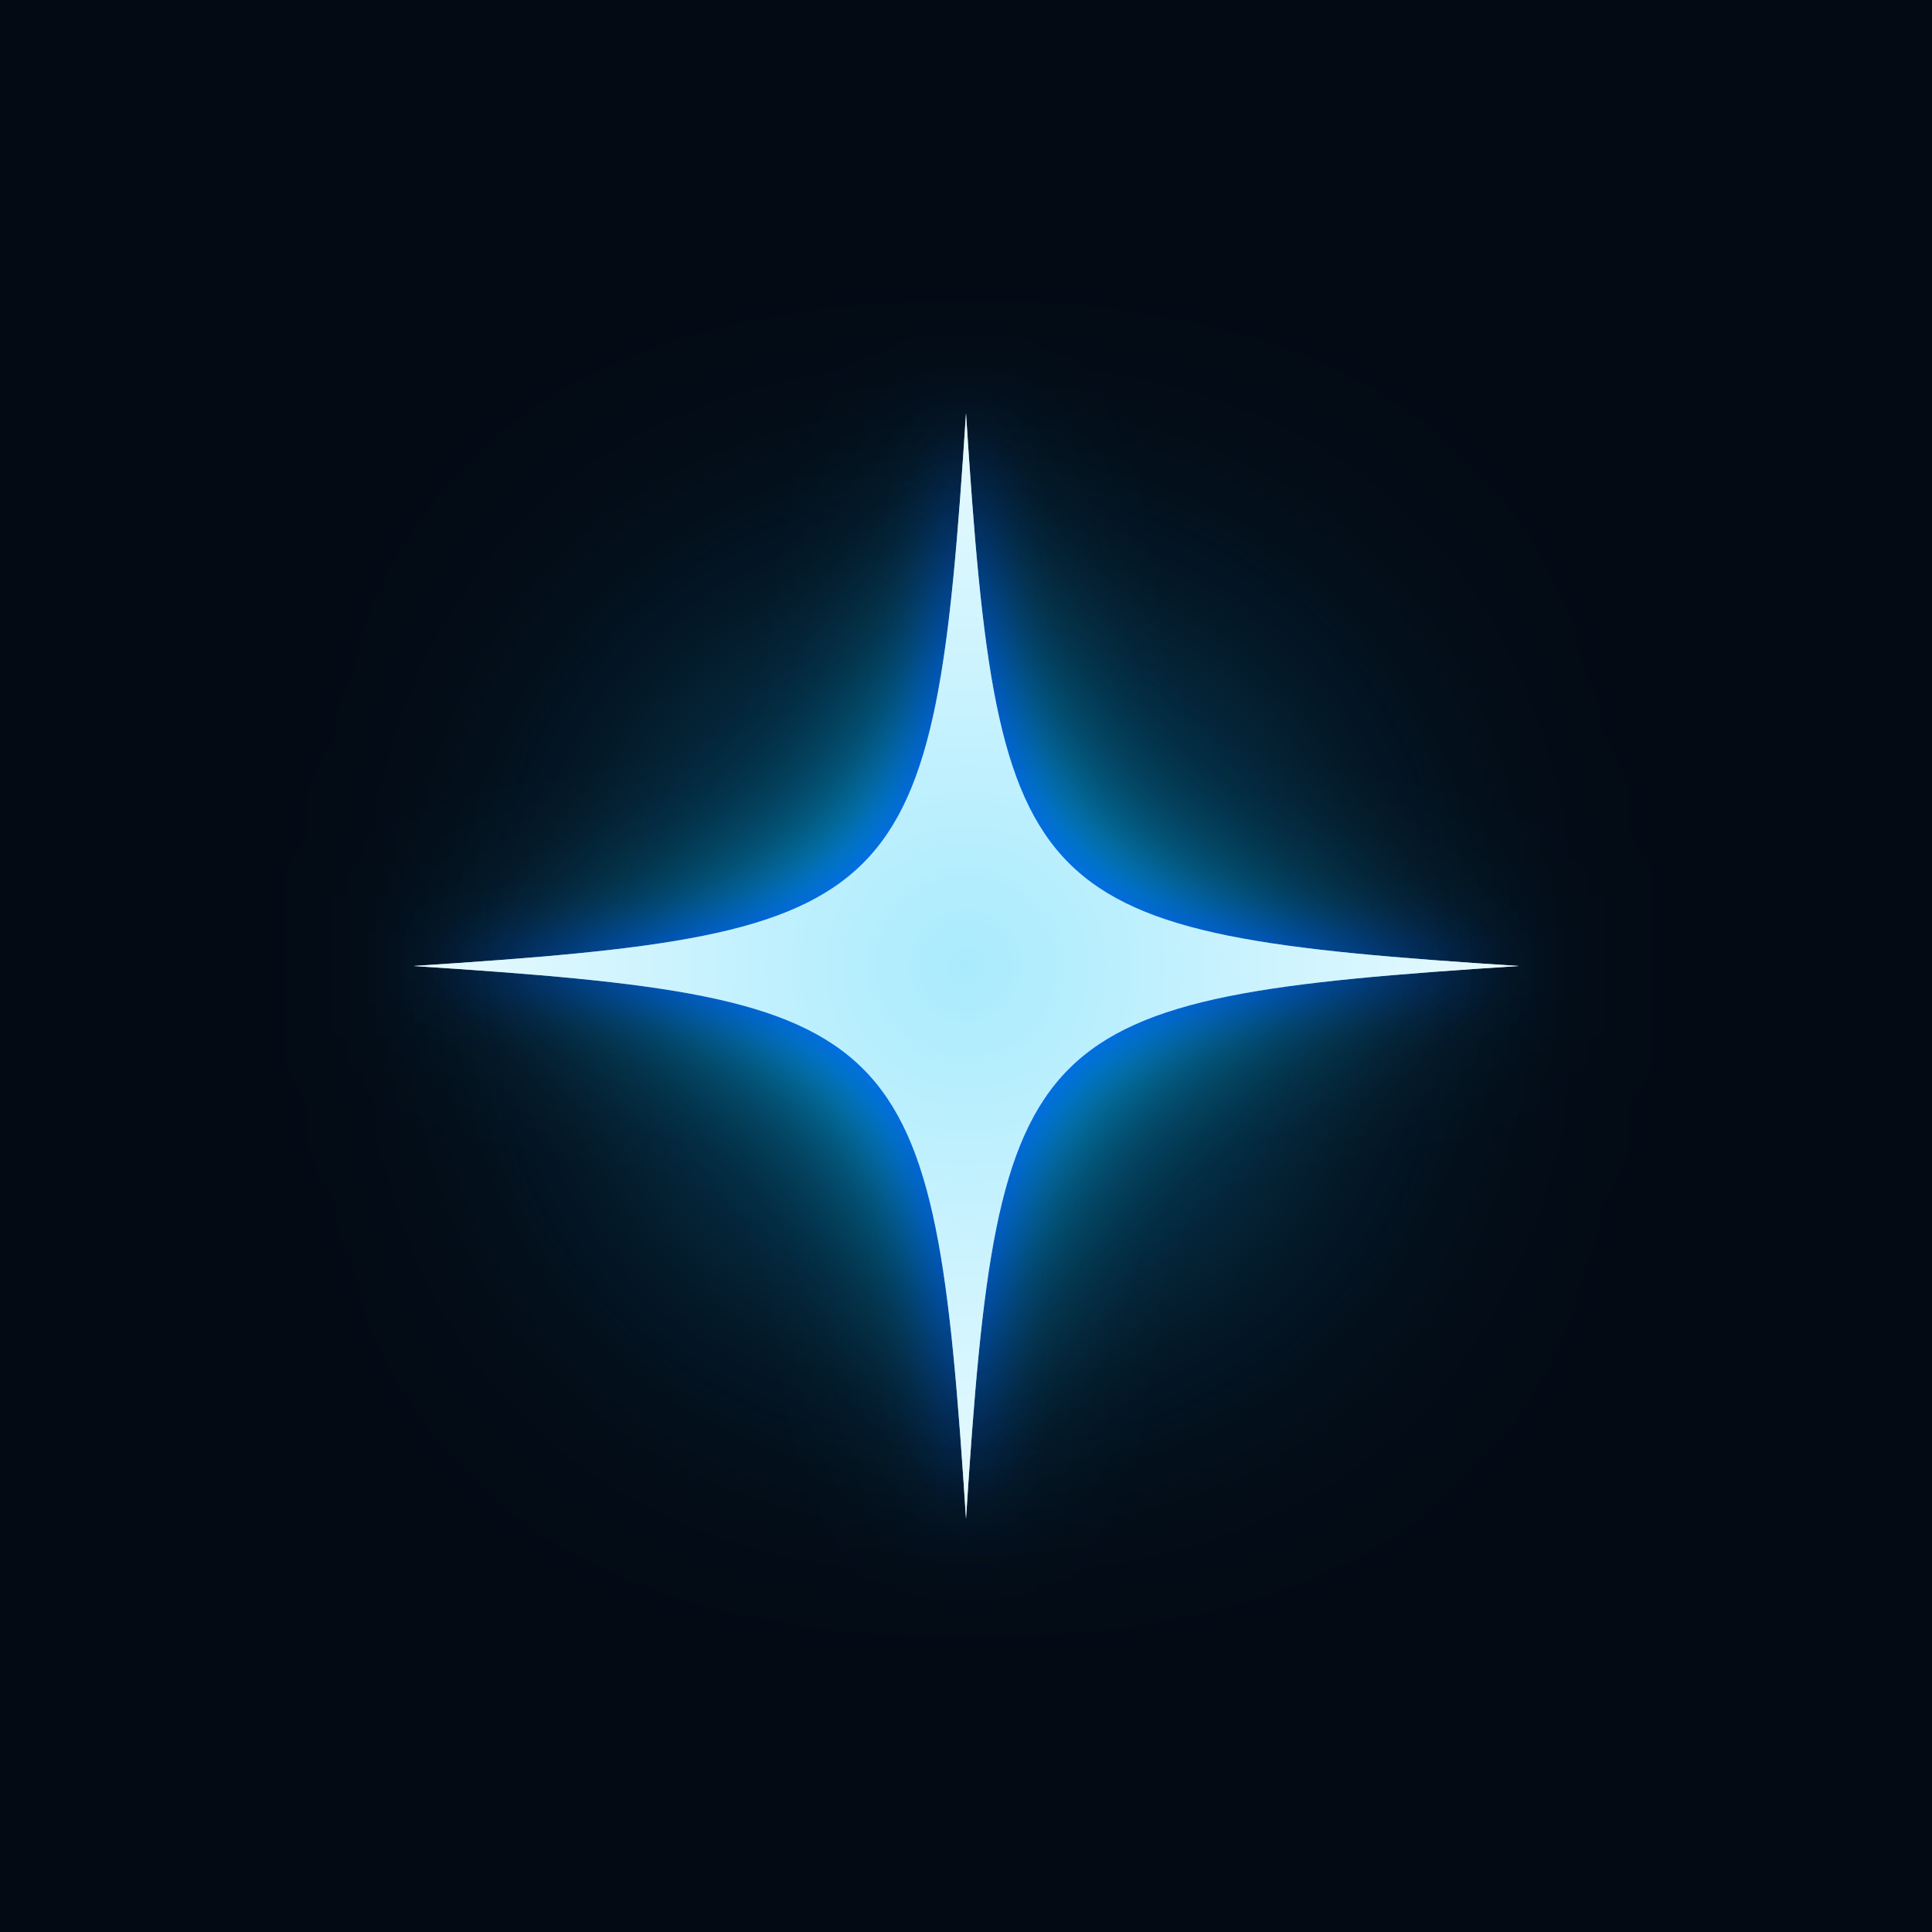
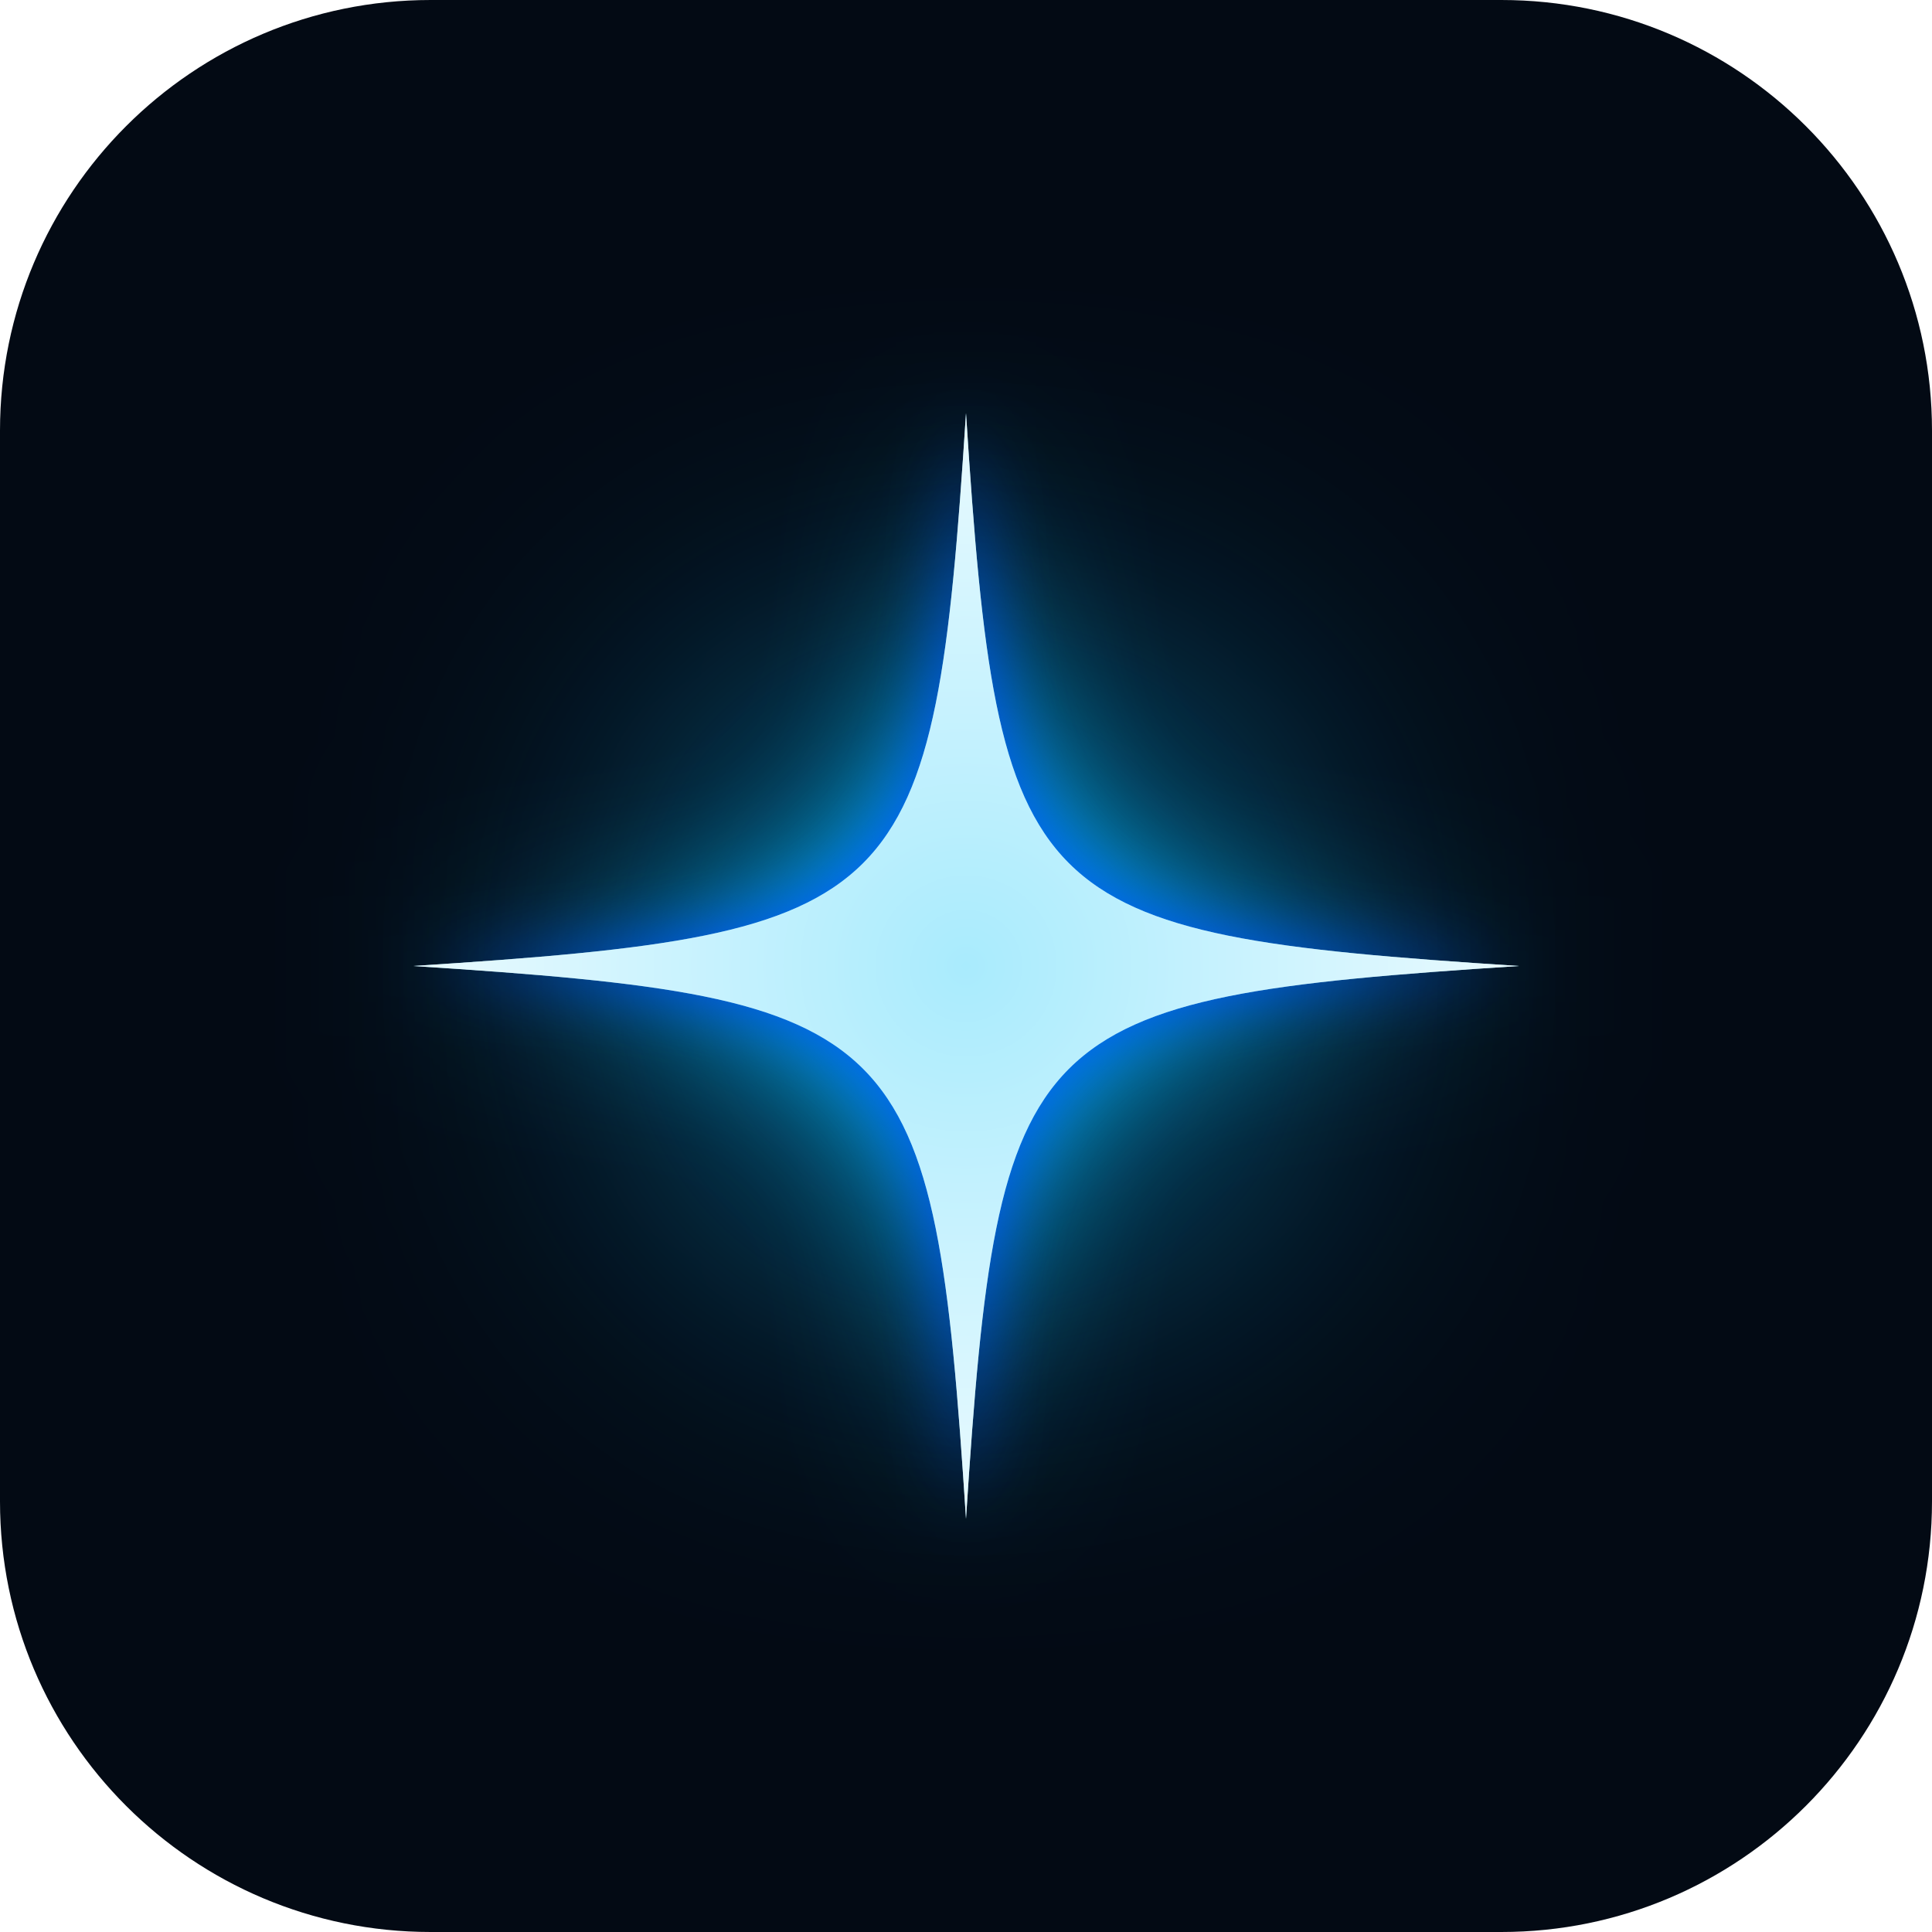
<svg xmlns="http://www.w3.org/2000/svg" width="332" height="332" viewBox="0 0 332 332" fill="none">
-   <rect width="332" height="332" fill="#030A14" />
-   <g filter="url(#filter0_f_234_5)">
-     <circle cx="166.5" cy="166.5" r="38.5" fill="#06B4FB" />
+   <g clip-path="url(#fizzfxIconClip)">
+     <rect width="332" height="332" fill="#030A14" />
+     <g filter="url(#filter0_f_234_5)">
+       <circle cx="166.5" cy="166.5" r="38.5" fill="#06B4FB" />
+     </g>
+     <g filter="url(#filter1_f_234_5)">
+       <path d="M261 166C175.971 171.506 171.51 175.971 166 261C160.49 175.971 156.029 171.506 71 166C156.029 160.49 160.49 156.029 166 71C171.506 156.029 175.971 160.49 261 166Z" fill="#00BEFF" />
+     </g>
+     <g filter="url(#filter2_f_234_5)">
+       <path d="M261 166C175.971 171.506 171.51 175.971 166 261C160.49 175.971 156.029 171.506 71 166C156.029 160.49 160.49 156.029 166 71C171.506 156.029 175.971 160.49 261 166Z" fill="#0055FF" />
+     </g>
+     <path d="M261 166C175.971 171.506 171.51 175.971 166 261C160.49 175.971 156.029 171.506 71 166C156.029 160.49 160.49 156.029 166 71C171.506 156.029 175.971 160.49 261 166Z" fill="#A9EBFD" />
+     <path d="M261 166C175.971 171.506 171.51 175.971 166 261C160.49 175.971 156.029 171.506 71 166C156.029 160.49 160.49 156.029 166 71C171.506 156.029 175.971 160.49 261 166Z" fill="url(#paint0_radial_234_5)" />
  </g>
-   <g filter="url(#filter1_f_234_5)">
-     <path d="M261 166C175.971 171.506 171.51 175.971 166 261C160.49 175.971 156.029 171.506 71 166C156.029 160.49 160.49 156.029 166 71C171.506 156.029 175.971 160.49 261 166Z" fill="#00BEFF" />
-   </g>
-   <g filter="url(#filter2_f_234_5)">
-     <path d="M261 166C175.971 171.506 171.51 175.971 166 261C160.49 175.971 156.029 171.506 71 166C156.029 160.49 160.49 156.029 166 71C171.506 156.029 175.971 160.49 261 166Z" fill="#0055FF" />
-   </g>
-   <path d="M261 166C175.971 171.506 171.51 175.971 166 261C160.49 175.971 156.029 171.506 71 166C156.029 160.49 160.49 156.029 166 71C171.506 156.029 175.971 160.49 261 166Z" fill="#A9EBFD" />
-   <path d="M261 166C175.971 171.506 171.51 175.971 166 261C160.49 175.971 156.029 171.506 71 166C156.029 160.49 160.49 156.029 166 71C171.506 156.029 175.971 160.49 261 166Z" fill="url(#paint0_radial_234_5)" />
  <defs>
+     <clipPath id="fizzfxIconClip">
+       <rect width="332" height="332" rx="74" ry="74" />
+     </clipPath>
    <filter id="filter0_f_234_5" x="37.2" y="37.2" width="258.6" height="258.6" filterUnits="userSpaceOnUse" color-interpolation-filters="sRGB">
      <feFlood flood-opacity="0" result="BackgroundImageFix" />
      <feBlend mode="normal" in="SourceGraphic" in2="BackgroundImageFix" result="shape" />
      <feGaussianBlur stdDeviation="45.4" result="effect1_foregroundBlur_234_5" />
    </filter>
    <filter id="filter1_f_234_5" x="45.6" y="45.6" width="240.8" height="240.8" filterUnits="userSpaceOnUse" color-interpolation-filters="sRGB">
      <feFlood flood-opacity="0" result="BackgroundImageFix" />
      <feBlend mode="normal" in="SourceGraphic" in2="BackgroundImageFix" result="shape" />
      <feGaussianBlur stdDeviation="12.7" result="effect1_foregroundBlur_234_5" />
    </filter>
    <filter id="filter2_f_234_5" x="59.9" y="59.9" width="212.2" height="212.2" filterUnits="userSpaceOnUse" color-interpolation-filters="sRGB">
      <feFlood flood-opacity="0" result="BackgroundImageFix" />
      <feBlend mode="normal" in="SourceGraphic" in2="BackgroundImageFix" result="shape" />
      <feGaussianBlur stdDeviation="5.55" result="effect1_foregroundBlur_234_5" />
    </filter>
    <radialGradient id="paint0_radial_234_5" cx="0" cy="0" r="1" gradientUnits="userSpaceOnUse" gradientTransform="translate(166 166) rotate(90) scale(126.5)">
      <stop stop-color="white" stop-opacity="0" />
      <stop offset="1" stop-color="white" />
    </radialGradient>
  </defs>
</svg>
